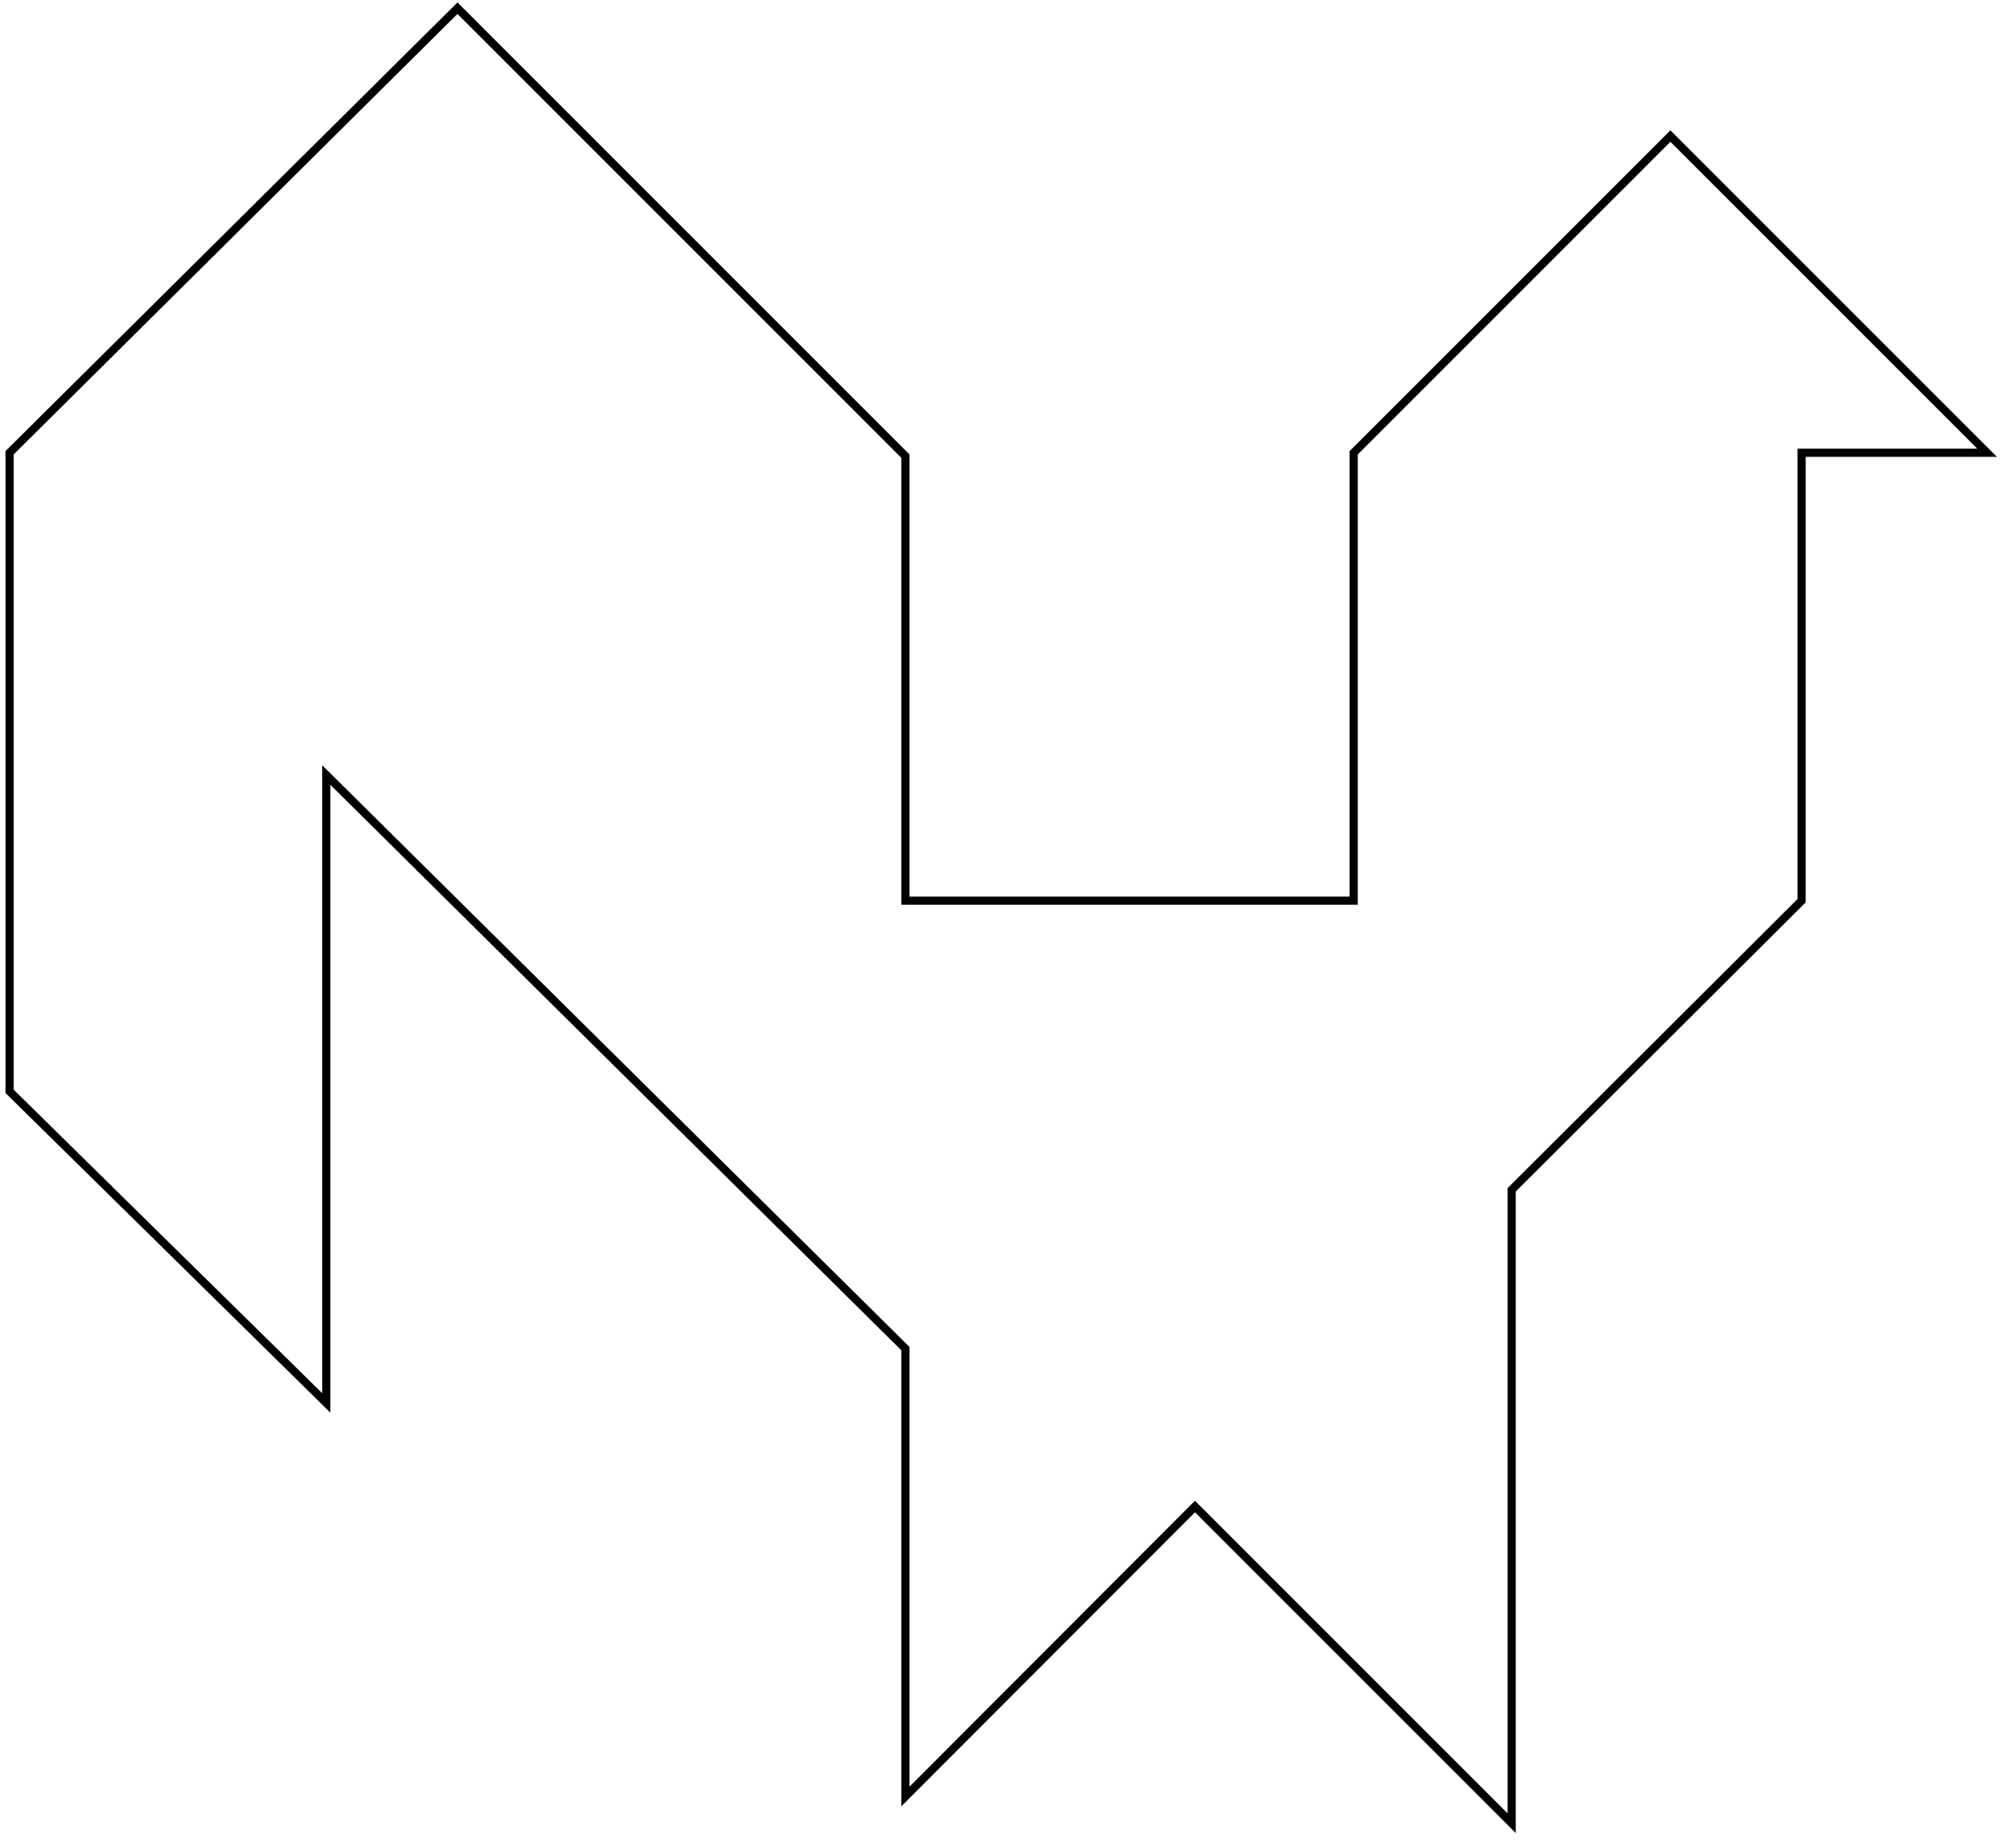
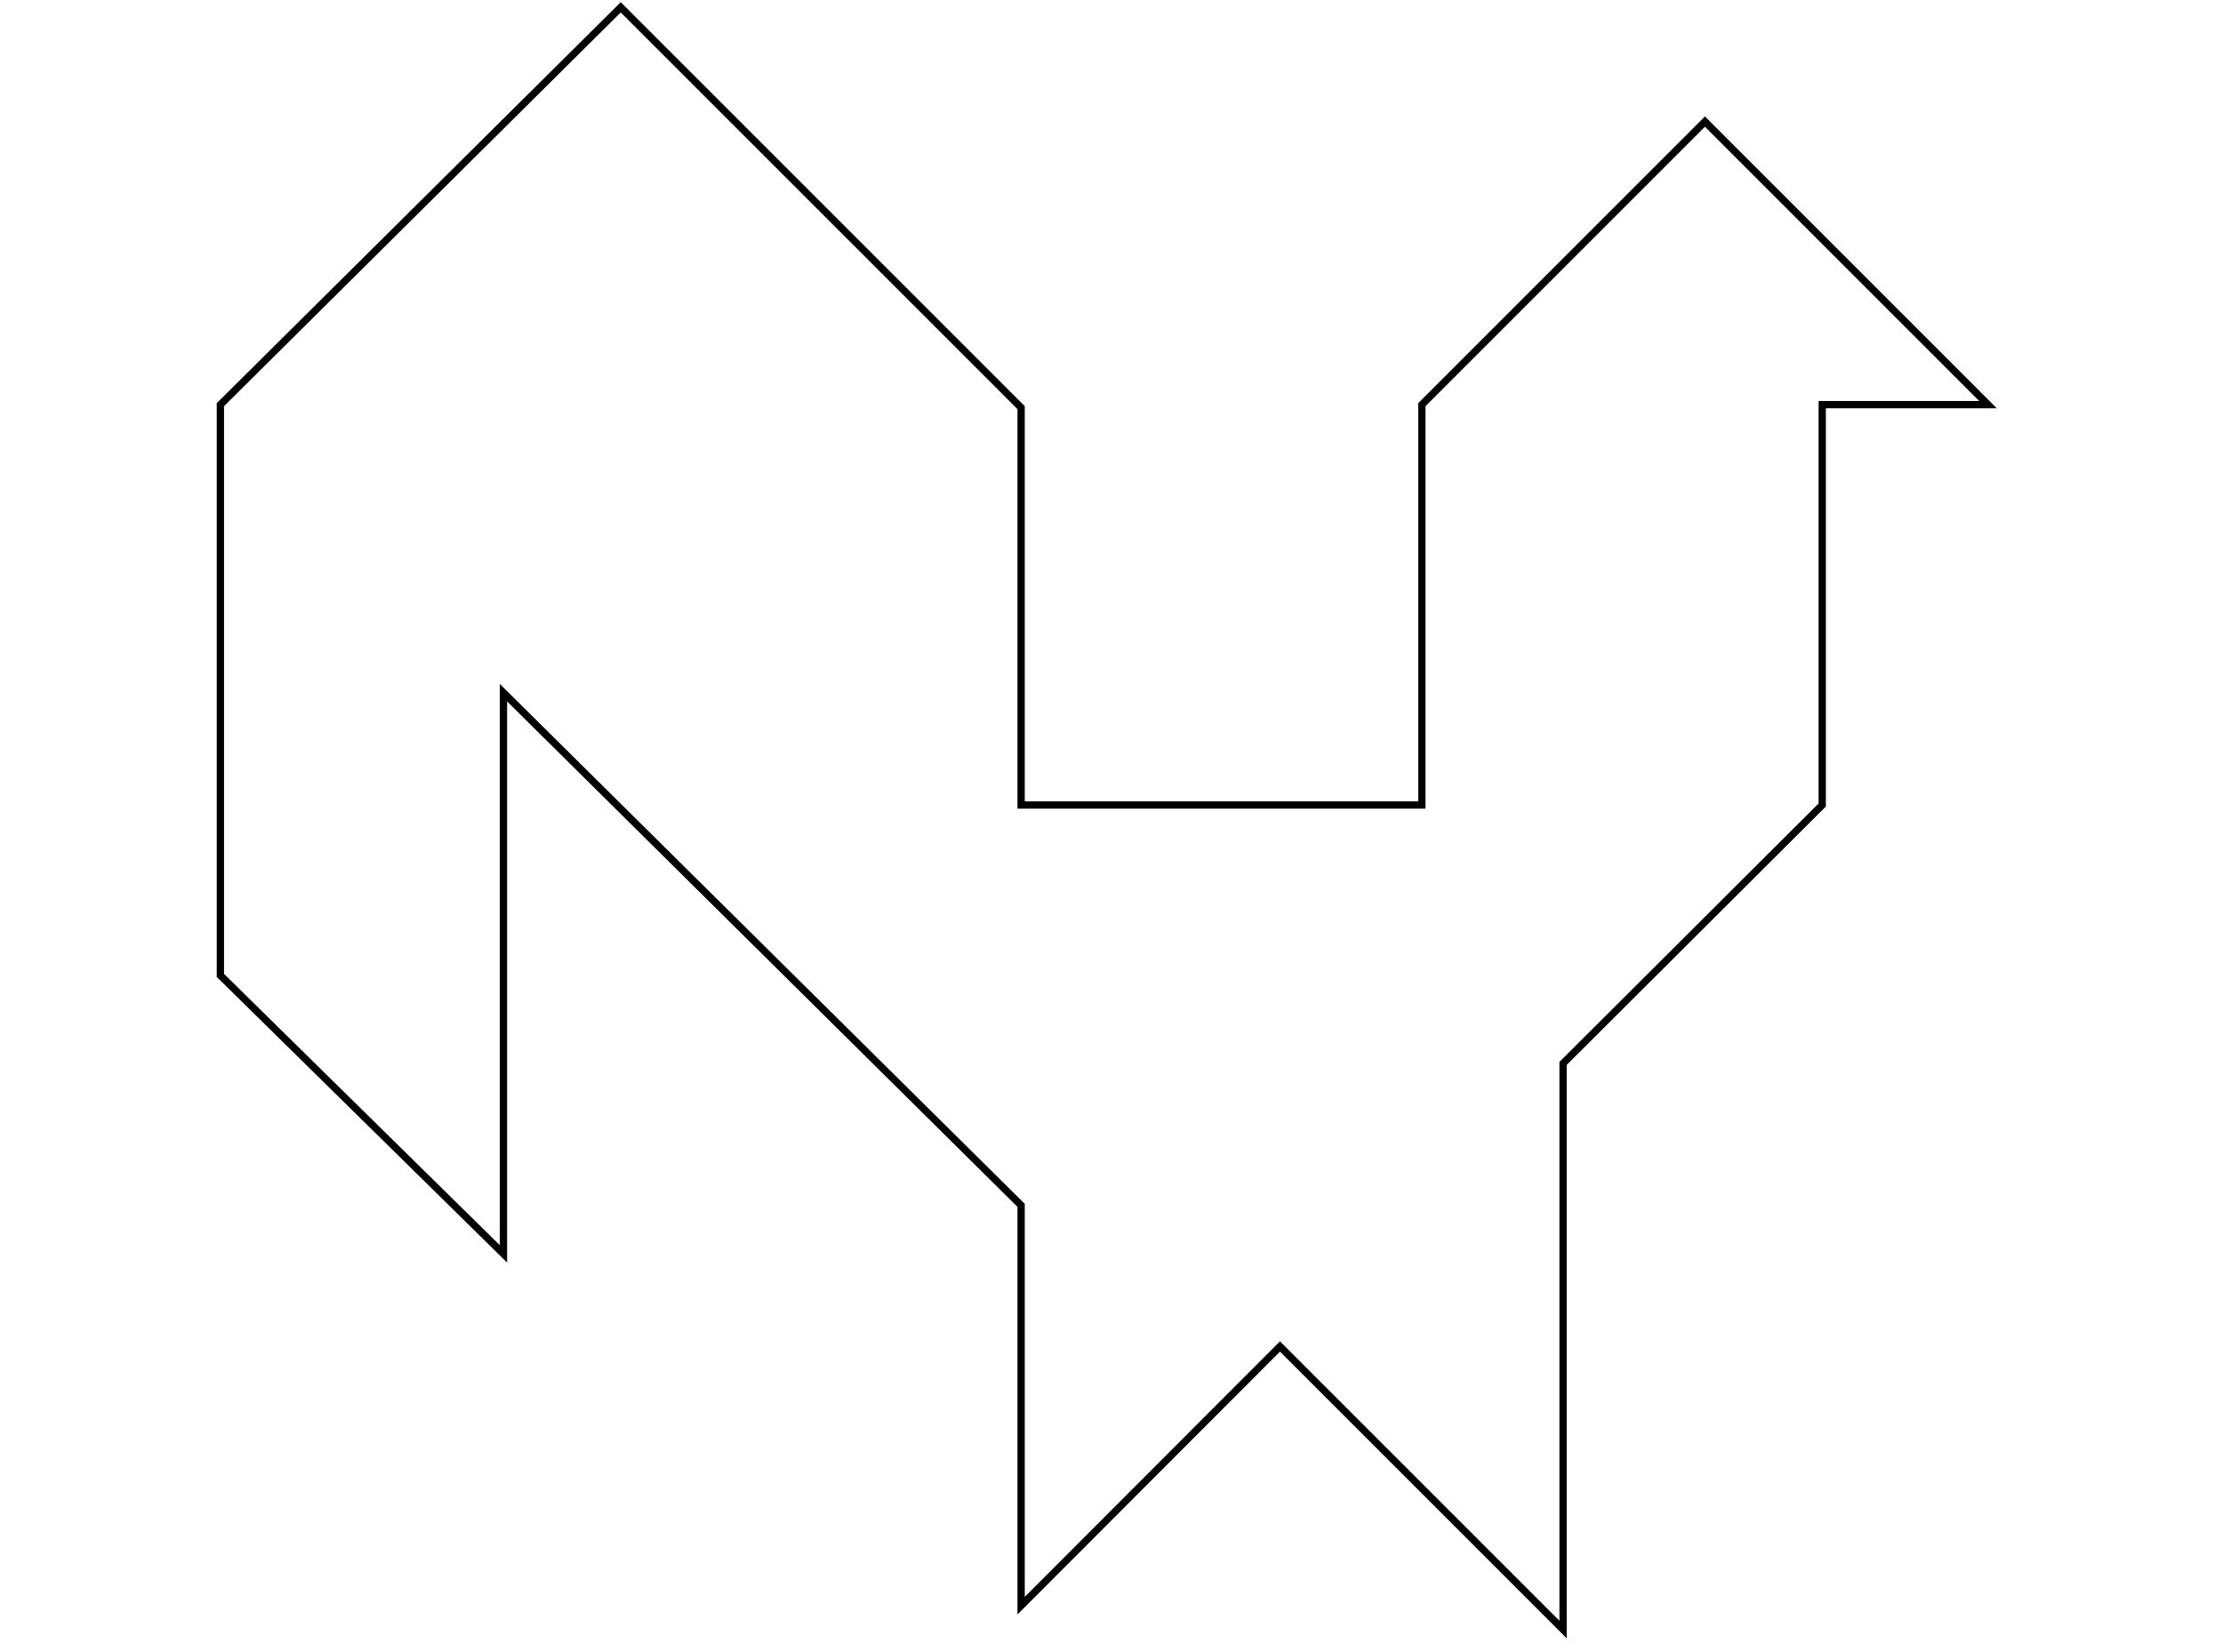
- <svg xmlns="http://www.w3.org/2000/svg" xmlns:xlink="http://www.w3.org/1999/xlink" version="1.1" viewBox="123.443 174.906 246.827 226.876" width="485.66" height="445.76">
+ <svg xmlns="http://www.w3.org/2000/svg" xmlns:xlink="http://www.w3.org/1999/xlink" version="1.1" viewBox="123.443 174.906 246.827 226.876" width="600" height="445.76">
  <defs>
    <path d="M179.44 175.91L234.44 230.91L234.44 285.5L289.49 285.5L289.49 230.5L328.38 191.61L367.27 230.5L344.49 230.5L344.49 285.5L308.89 321L308.89 398.78L270 359.89L234.44 395.5L234.44 340.5L163.33 270.07L163.33 347.17L124.44 308.91L124.44 230.5L179.44 175.91Z" id="bv6Ih21xU" />
  </defs>
  <g>
    <g>
      <g>
        <use xlink:href="#bv6Ih21xU" opacity="1" fill-opacity="0" stroke="#000000" stroke-width="1" stroke-opacity="1" />
      </g>
    </g>
  </g>
</svg>
